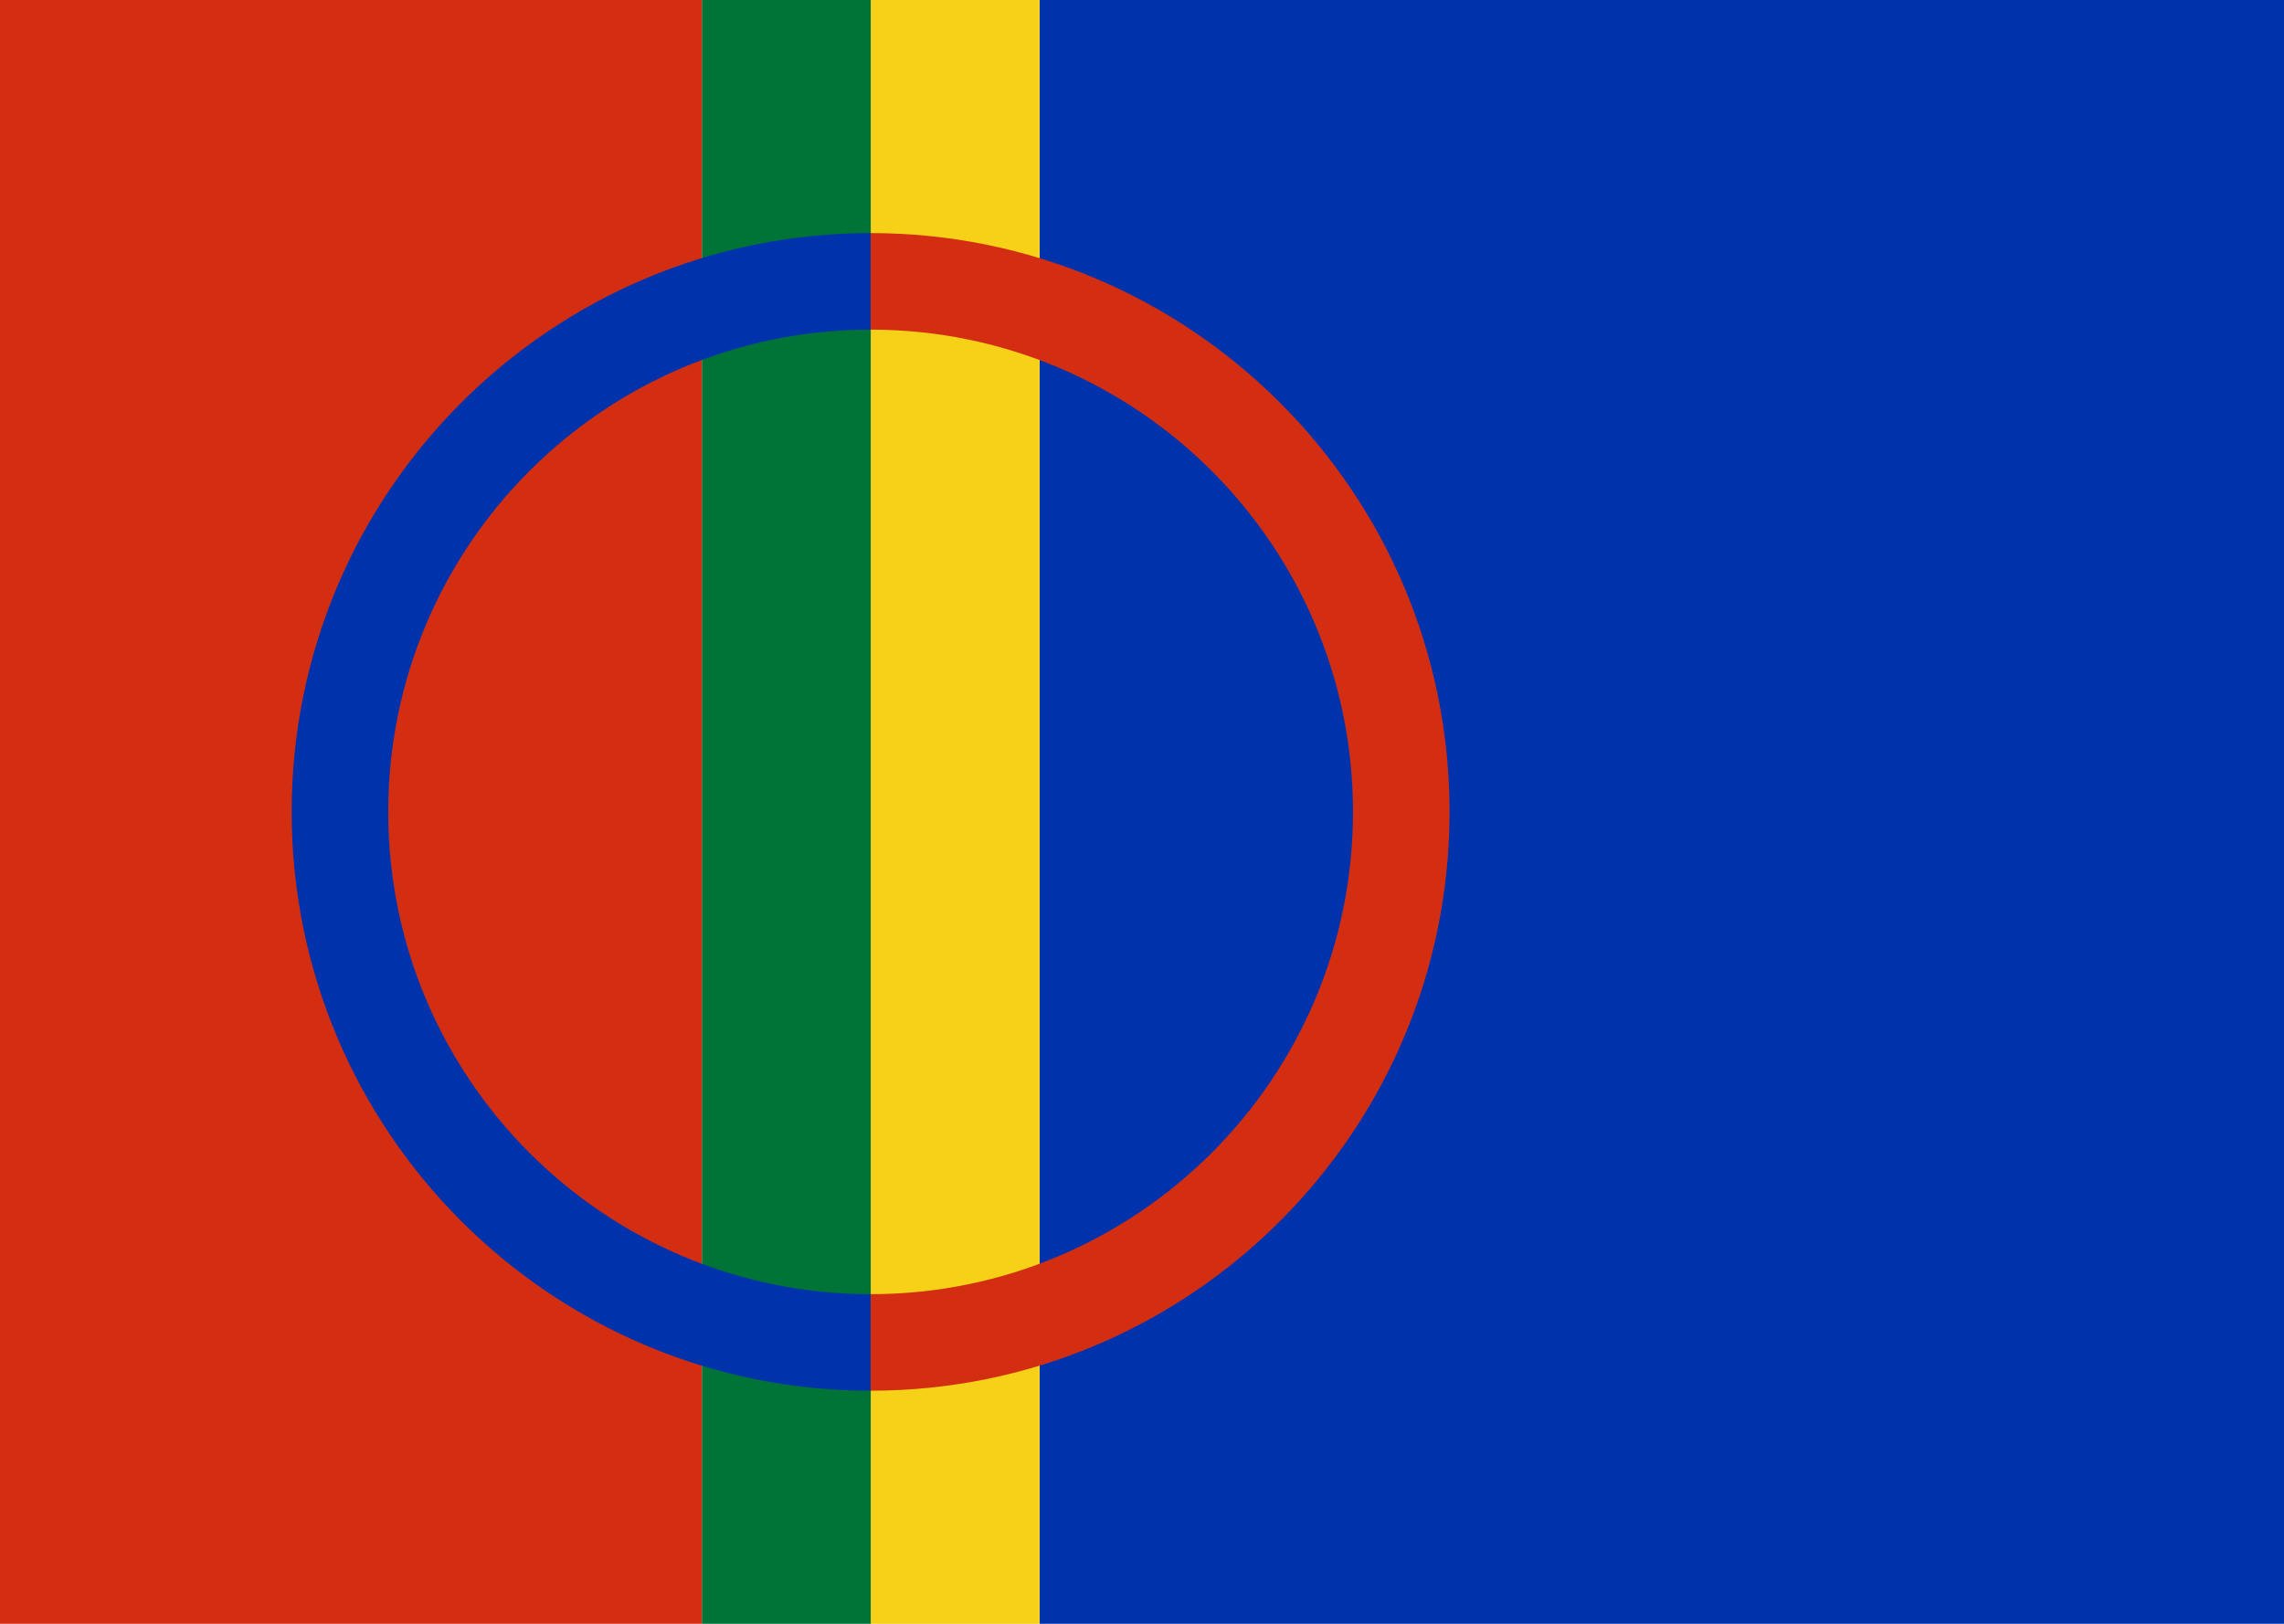
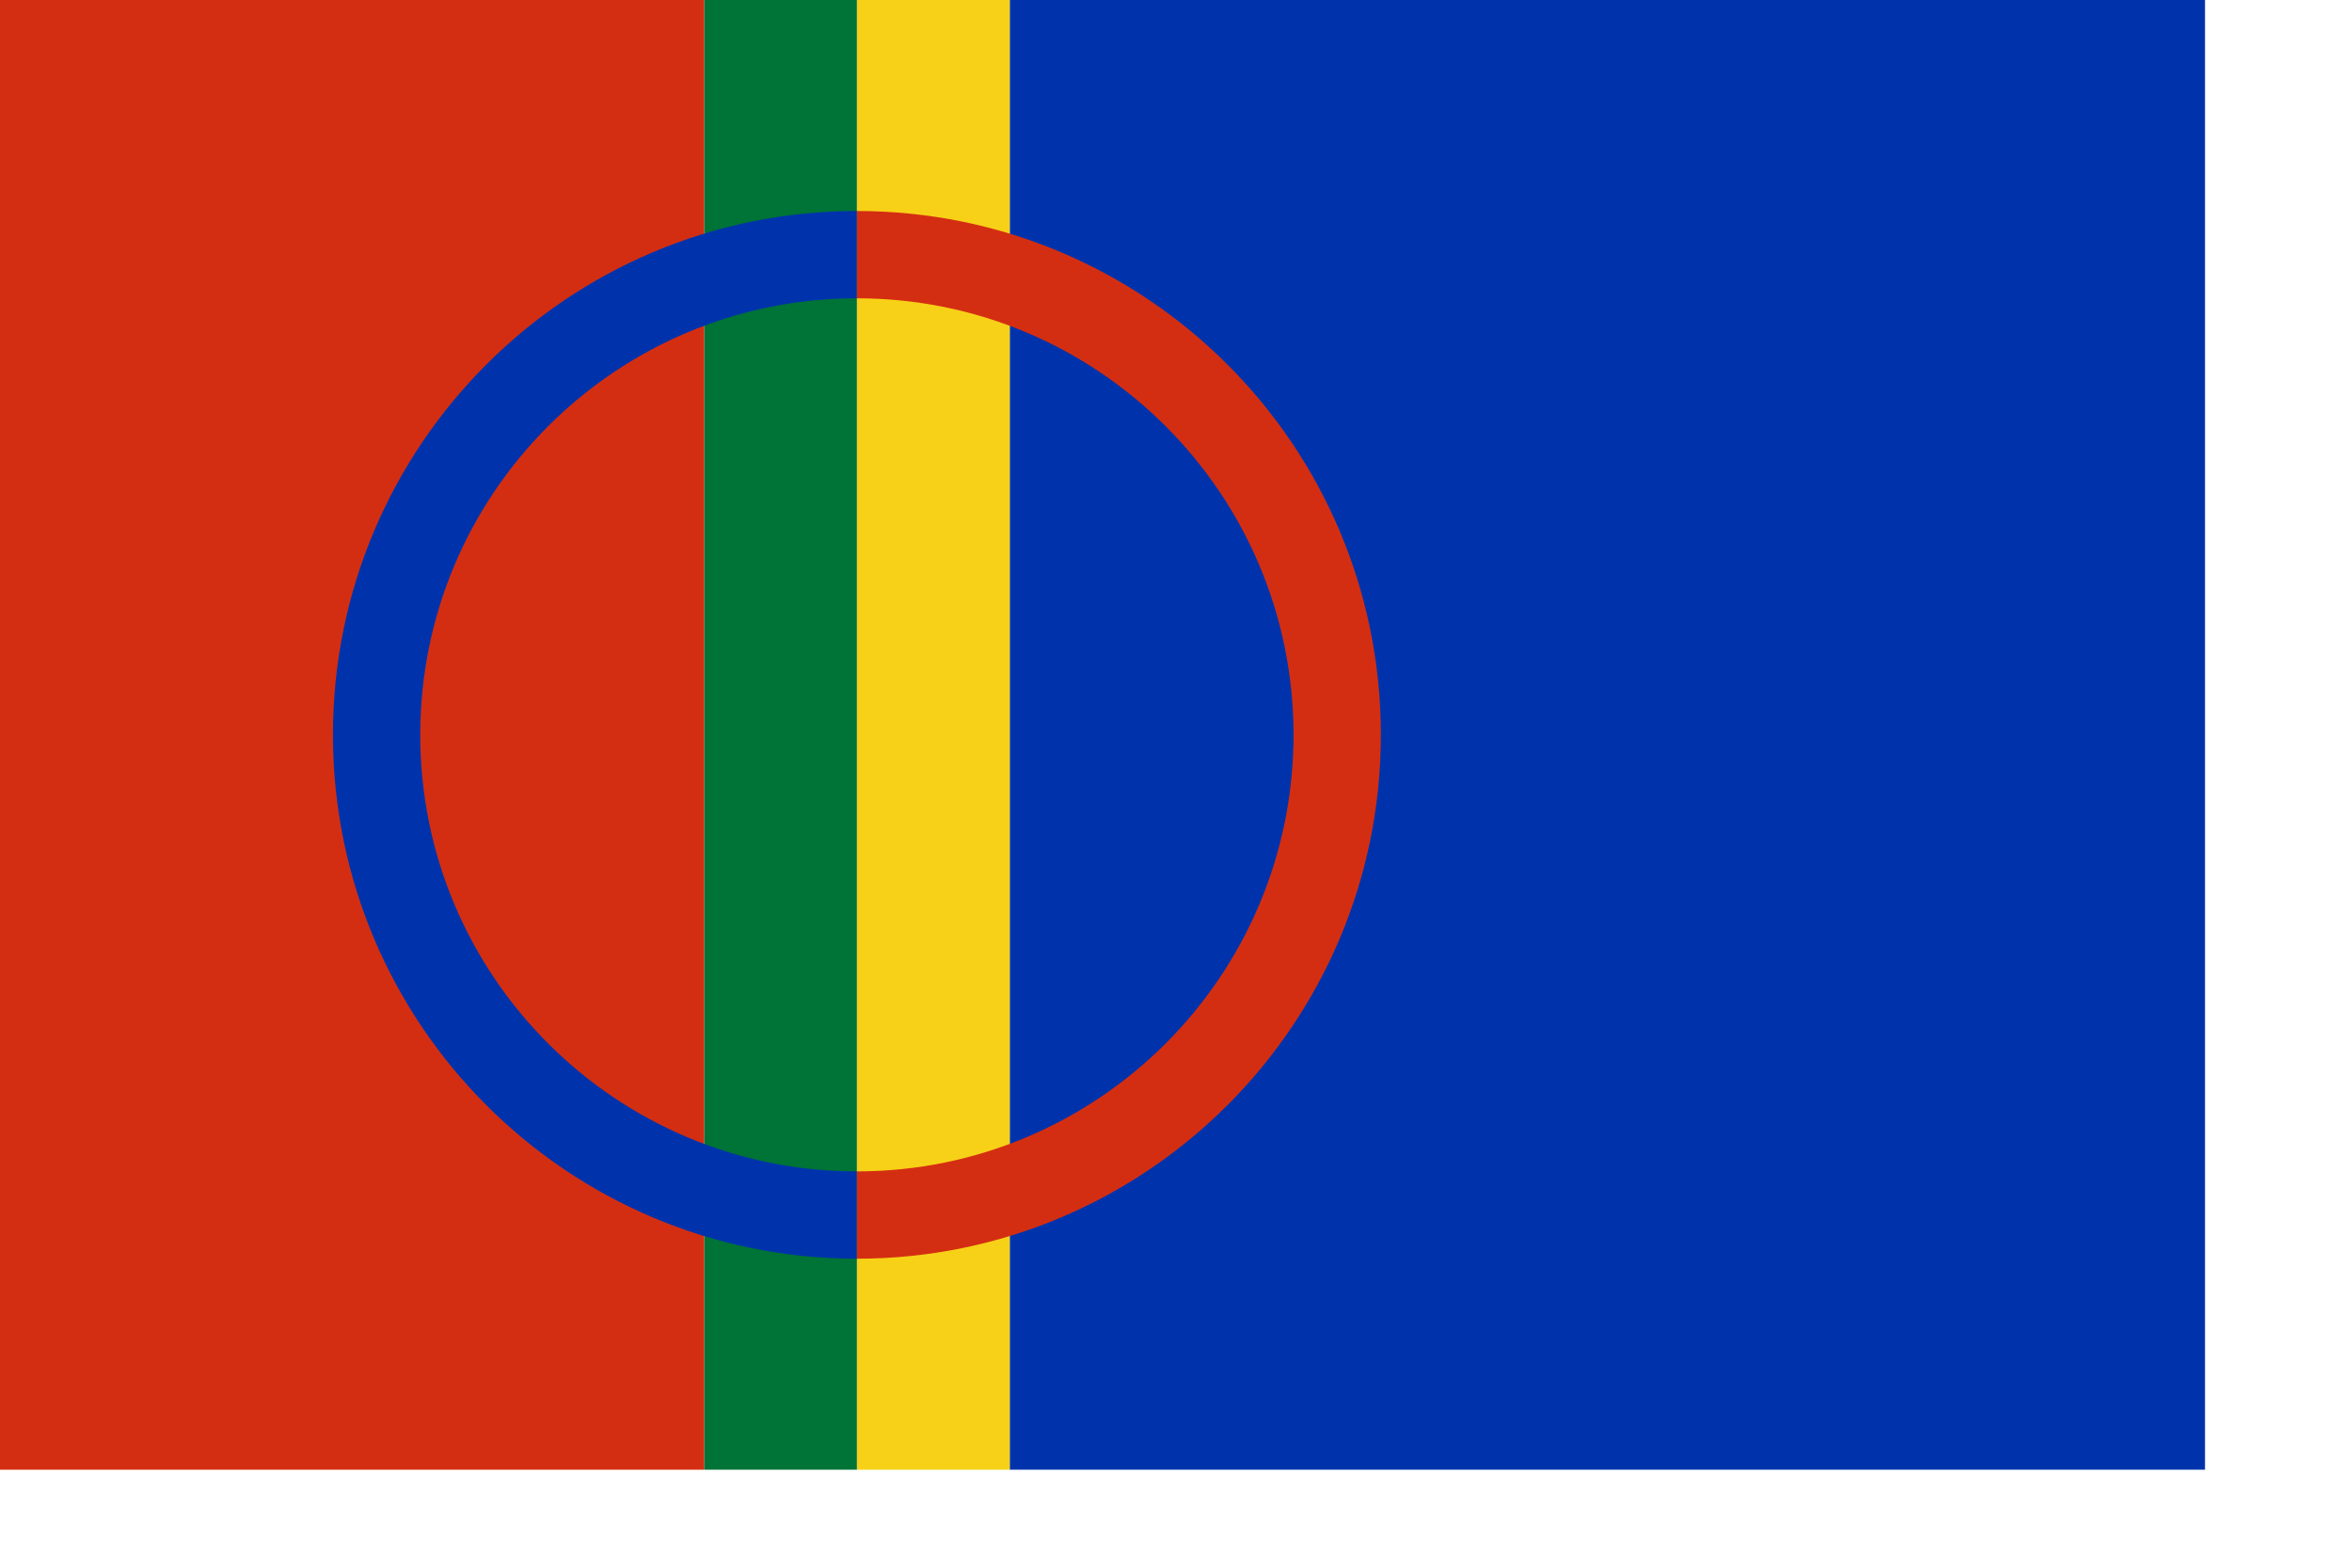
- <svg xmlns="http://www.w3.org/2000/svg" xml:space="preserve" width="2531.25px" height="1350pt" style="shape-rendering:geometricPrecision; text-rendering:geometricPrecision; image-rendering:optimizeQuality; fill-rule:evenodd; clip-rule:evenodd" viewBox="0 0 8.5 11" id="svg1342">
-   <defs id="defs1344">
-     <style type="text/css" id="style1346">
-    
-     .fil0 {fill:#0033AB}
-     .fil2 {fill:#007336}
-     .fil3 {fill:#D42E12}
-     .fil1 {fill:#F7D117}
-    
-   </style>
-   </defs>
-   <rect id="_136607520" class="fil0" x="3.556" y="-6.6250000e-06" width="8.944" height="11" style="fill:#0033ab" />
-   <rect id="_136678936" class="fil1" x="2.412" y="-6.6250000e-06" width="1.144" height="11" style="fill:#f7d117" />
-   <rect id="_136689144" class="fil2" x="1.269" y="-6.6250000e-06" width="1.144" height="11" style="fill:#007336" />
-   <rect id="_136695184" class="fil3" x="-4" y="-6.6250000e-06" width="5.269" height="11" style="fill:#d42e12" />
-   <path id="_136686600" class="fil0" d="M 2.412,9.421 C 0.247,9.421 -1.509,7.665 -1.509,5.5 C -1.509,3.335 0.247,1.579 2.412,1.579 L 2.412,9.421 z M 2.412,8.767 C 0.608,8.767 -0.855,7.304 -0.855,5.5 C -0.855,3.696 0.608,2.233 2.412,2.233 L 2.412,8.767 z " style="fill:#0033ab" />
-   <path id="_136682368" class="fil3" d="M 2.412,1.579 C 4.577,1.579 6.333,3.335 6.333,5.5 C 6.333,7.665 4.577,9.421 2.412,9.421 L 2.412,1.579 z M 2.412,2.233 C 4.216,2.233 5.679,3.696 5.679,5.5 C 5.679,7.304 4.216,8.767 2.412,8.767 L 2.412,2.233 z " style="fill:#d42e12" />
+ <svg xmlns="http://www.w3.org/2000/svg" width="300pt" height="200pt" id="svg1310">
+   <defs id="defs1312" />
+   <g id="layer1">
+     <rect id="_136607520" class="fil0" x="171.72" y="0" width="203.28" height="250" style="fill:#0033ab;fill-rule:evenodd" />
+     <rect id="_136678936" class="fil1" x="145.73" y="0" width="25.99" height="250" style="fill:#f7d117;fill-rule:evenodd" />
+     <rect id="_136689144" class="fil2" x="119.74" y="0" width="25.99" height="250" style="fill:#007336;fill-rule:evenodd" />
+     <rect id="_136695184" class="fil3" x="0" y="0" width="119.74" height="250" style="fill:#d42e12;fill-rule:evenodd" />
+     <path id="_136686600" class="fil0" d="M 145.73,214.108 C 96.525,214.108 56.621,174.204 56.621,124.999 C 56.621,75.794 96.525,35.891 145.73,35.891 L 145.73,214.108 z M 145.73,199.257 C 104.726,199.257 71.473,166.004 71.473,124.999 C 71.473,83.995 104.726,50.742 145.73,50.742 L 145.73,199.257 z " style="fill:#0033ab;fill-rule:evenodd" />
+     <path id="_136682368" class="fil3" d="M 145.73,35.891 C 194.935,35.891 234.839,75.794 234.839,124.999 C 234.839,174.204 194.935,214.108 145.73,214.108 L 145.73,35.891 z M 145.73,50.742 C 186.734,50.742 219.988,83.995 219.988,124.999 C 219.988,166.004 186.735,199.257 145.73,199.257 L 145.73,50.742 z " style="fill:#d42e12;fill-rule:evenodd" />
+   </g>
</svg>
